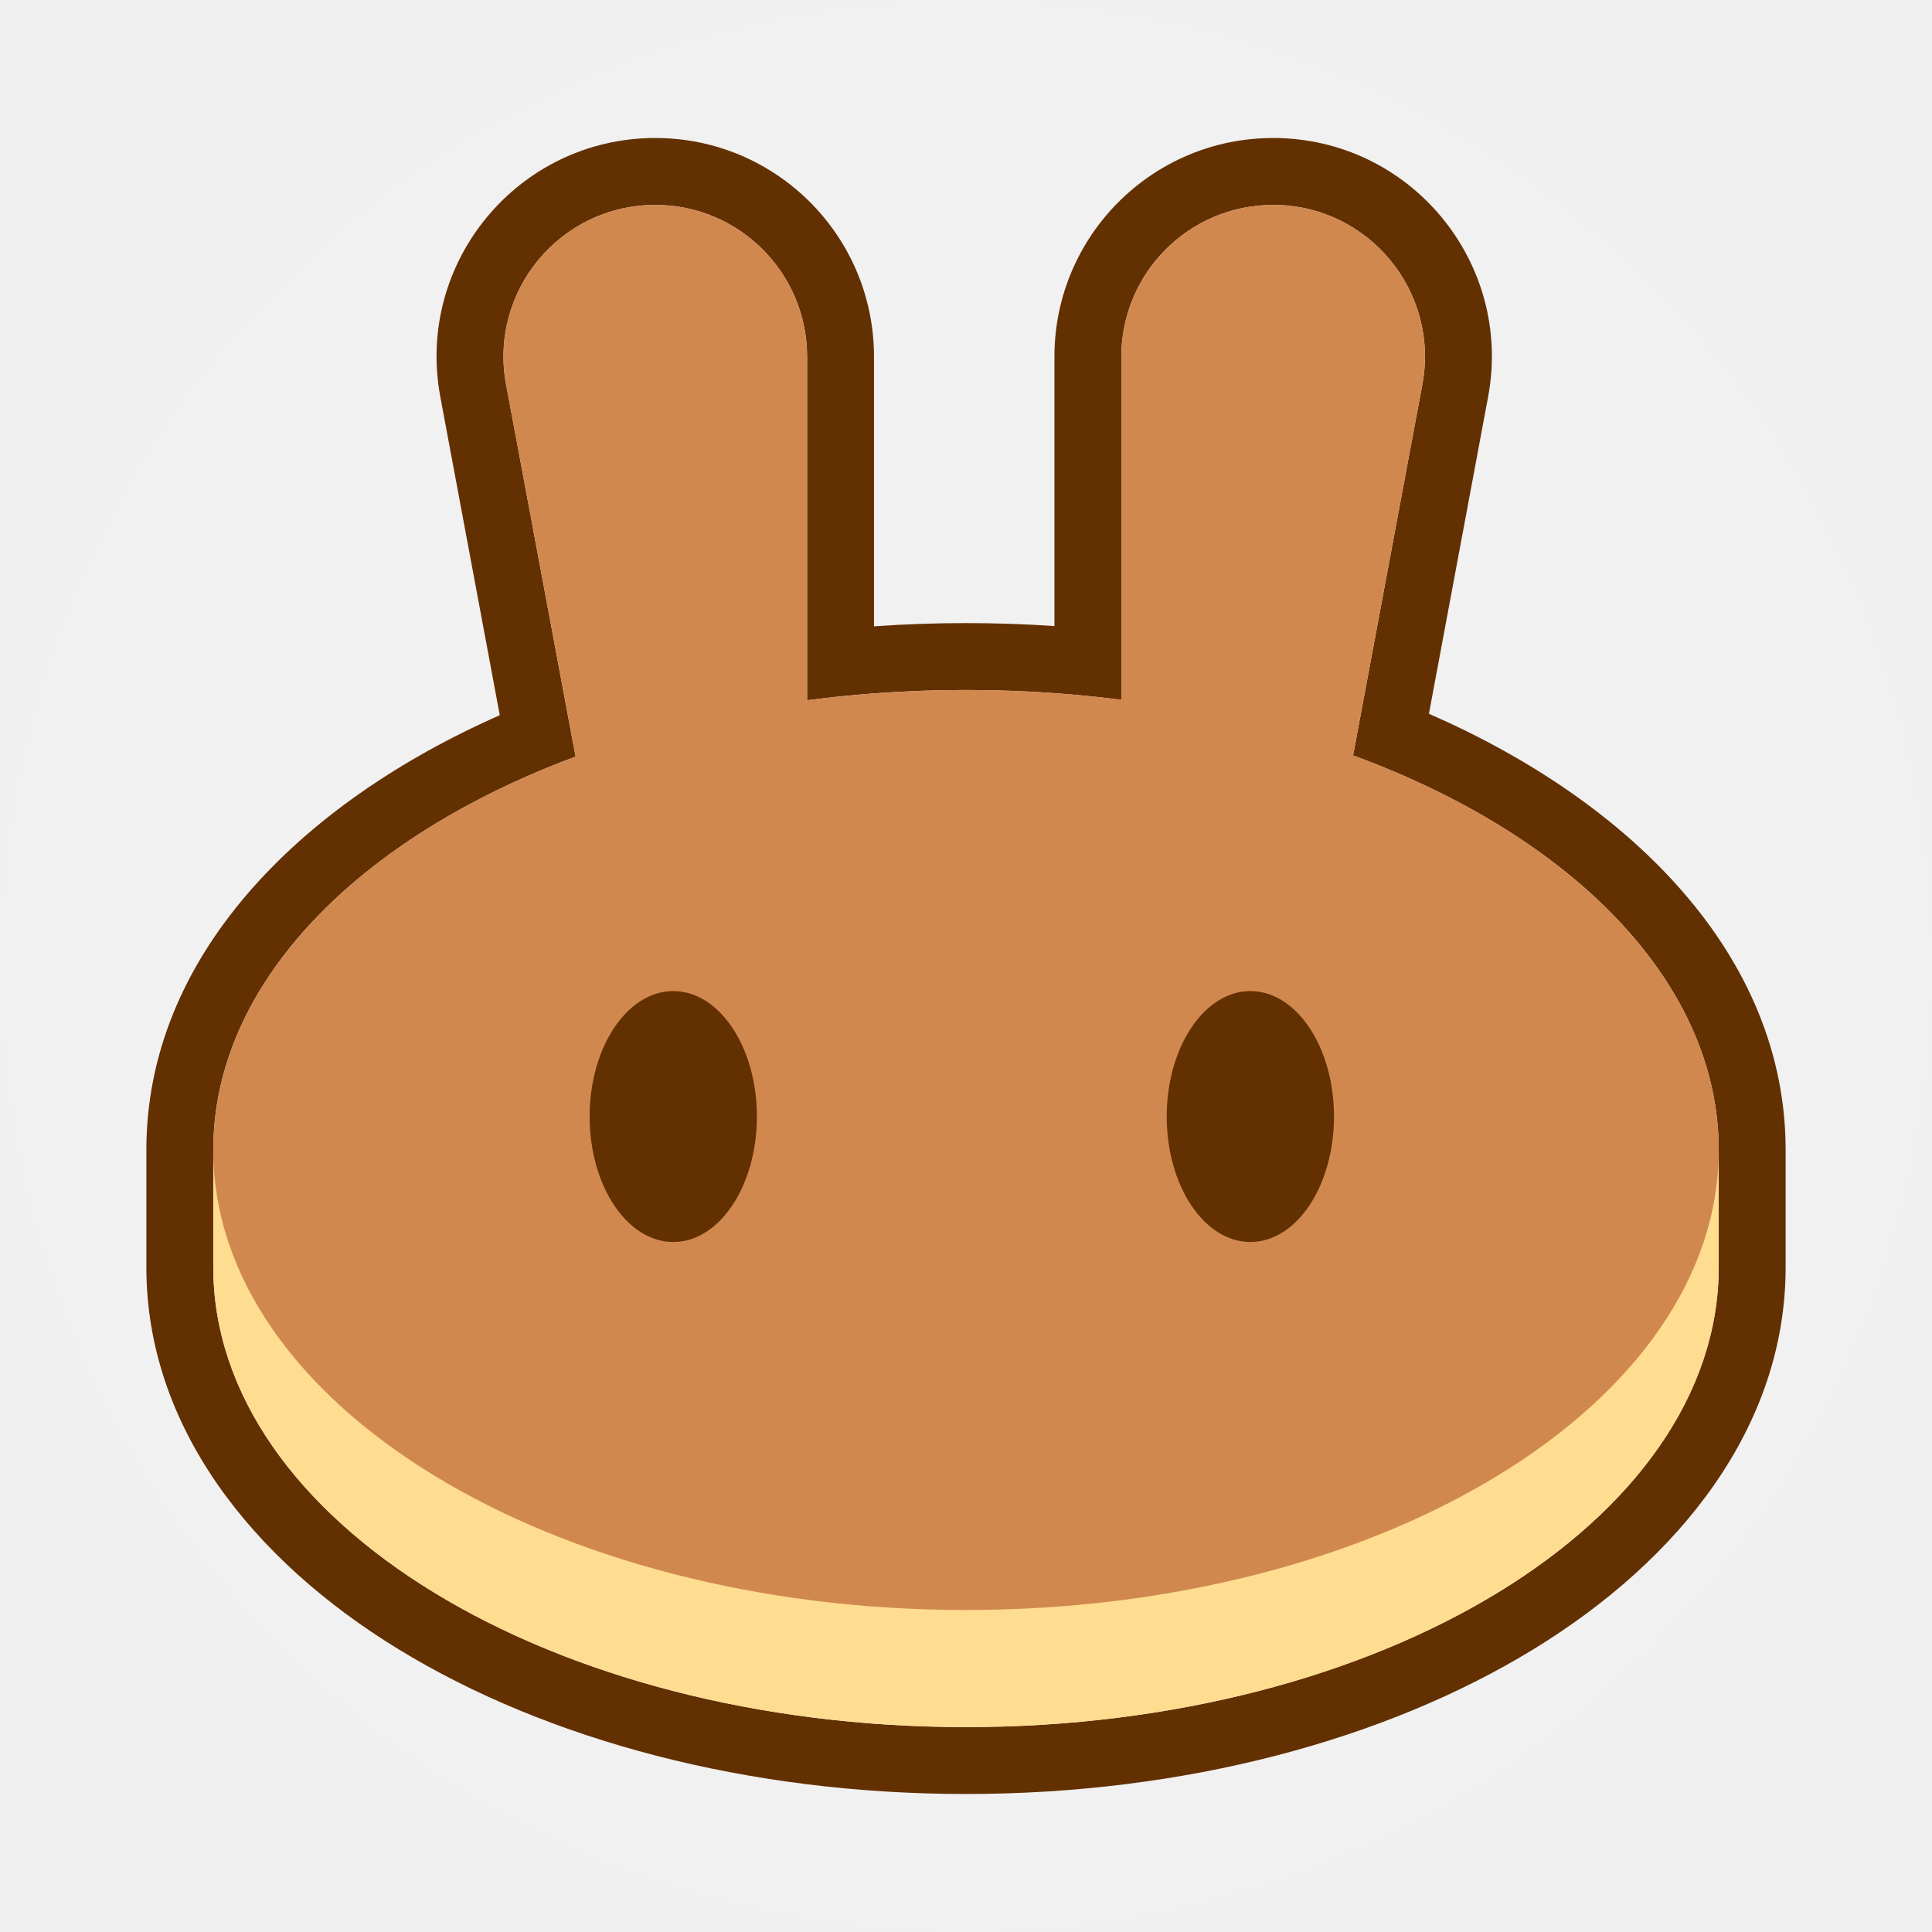
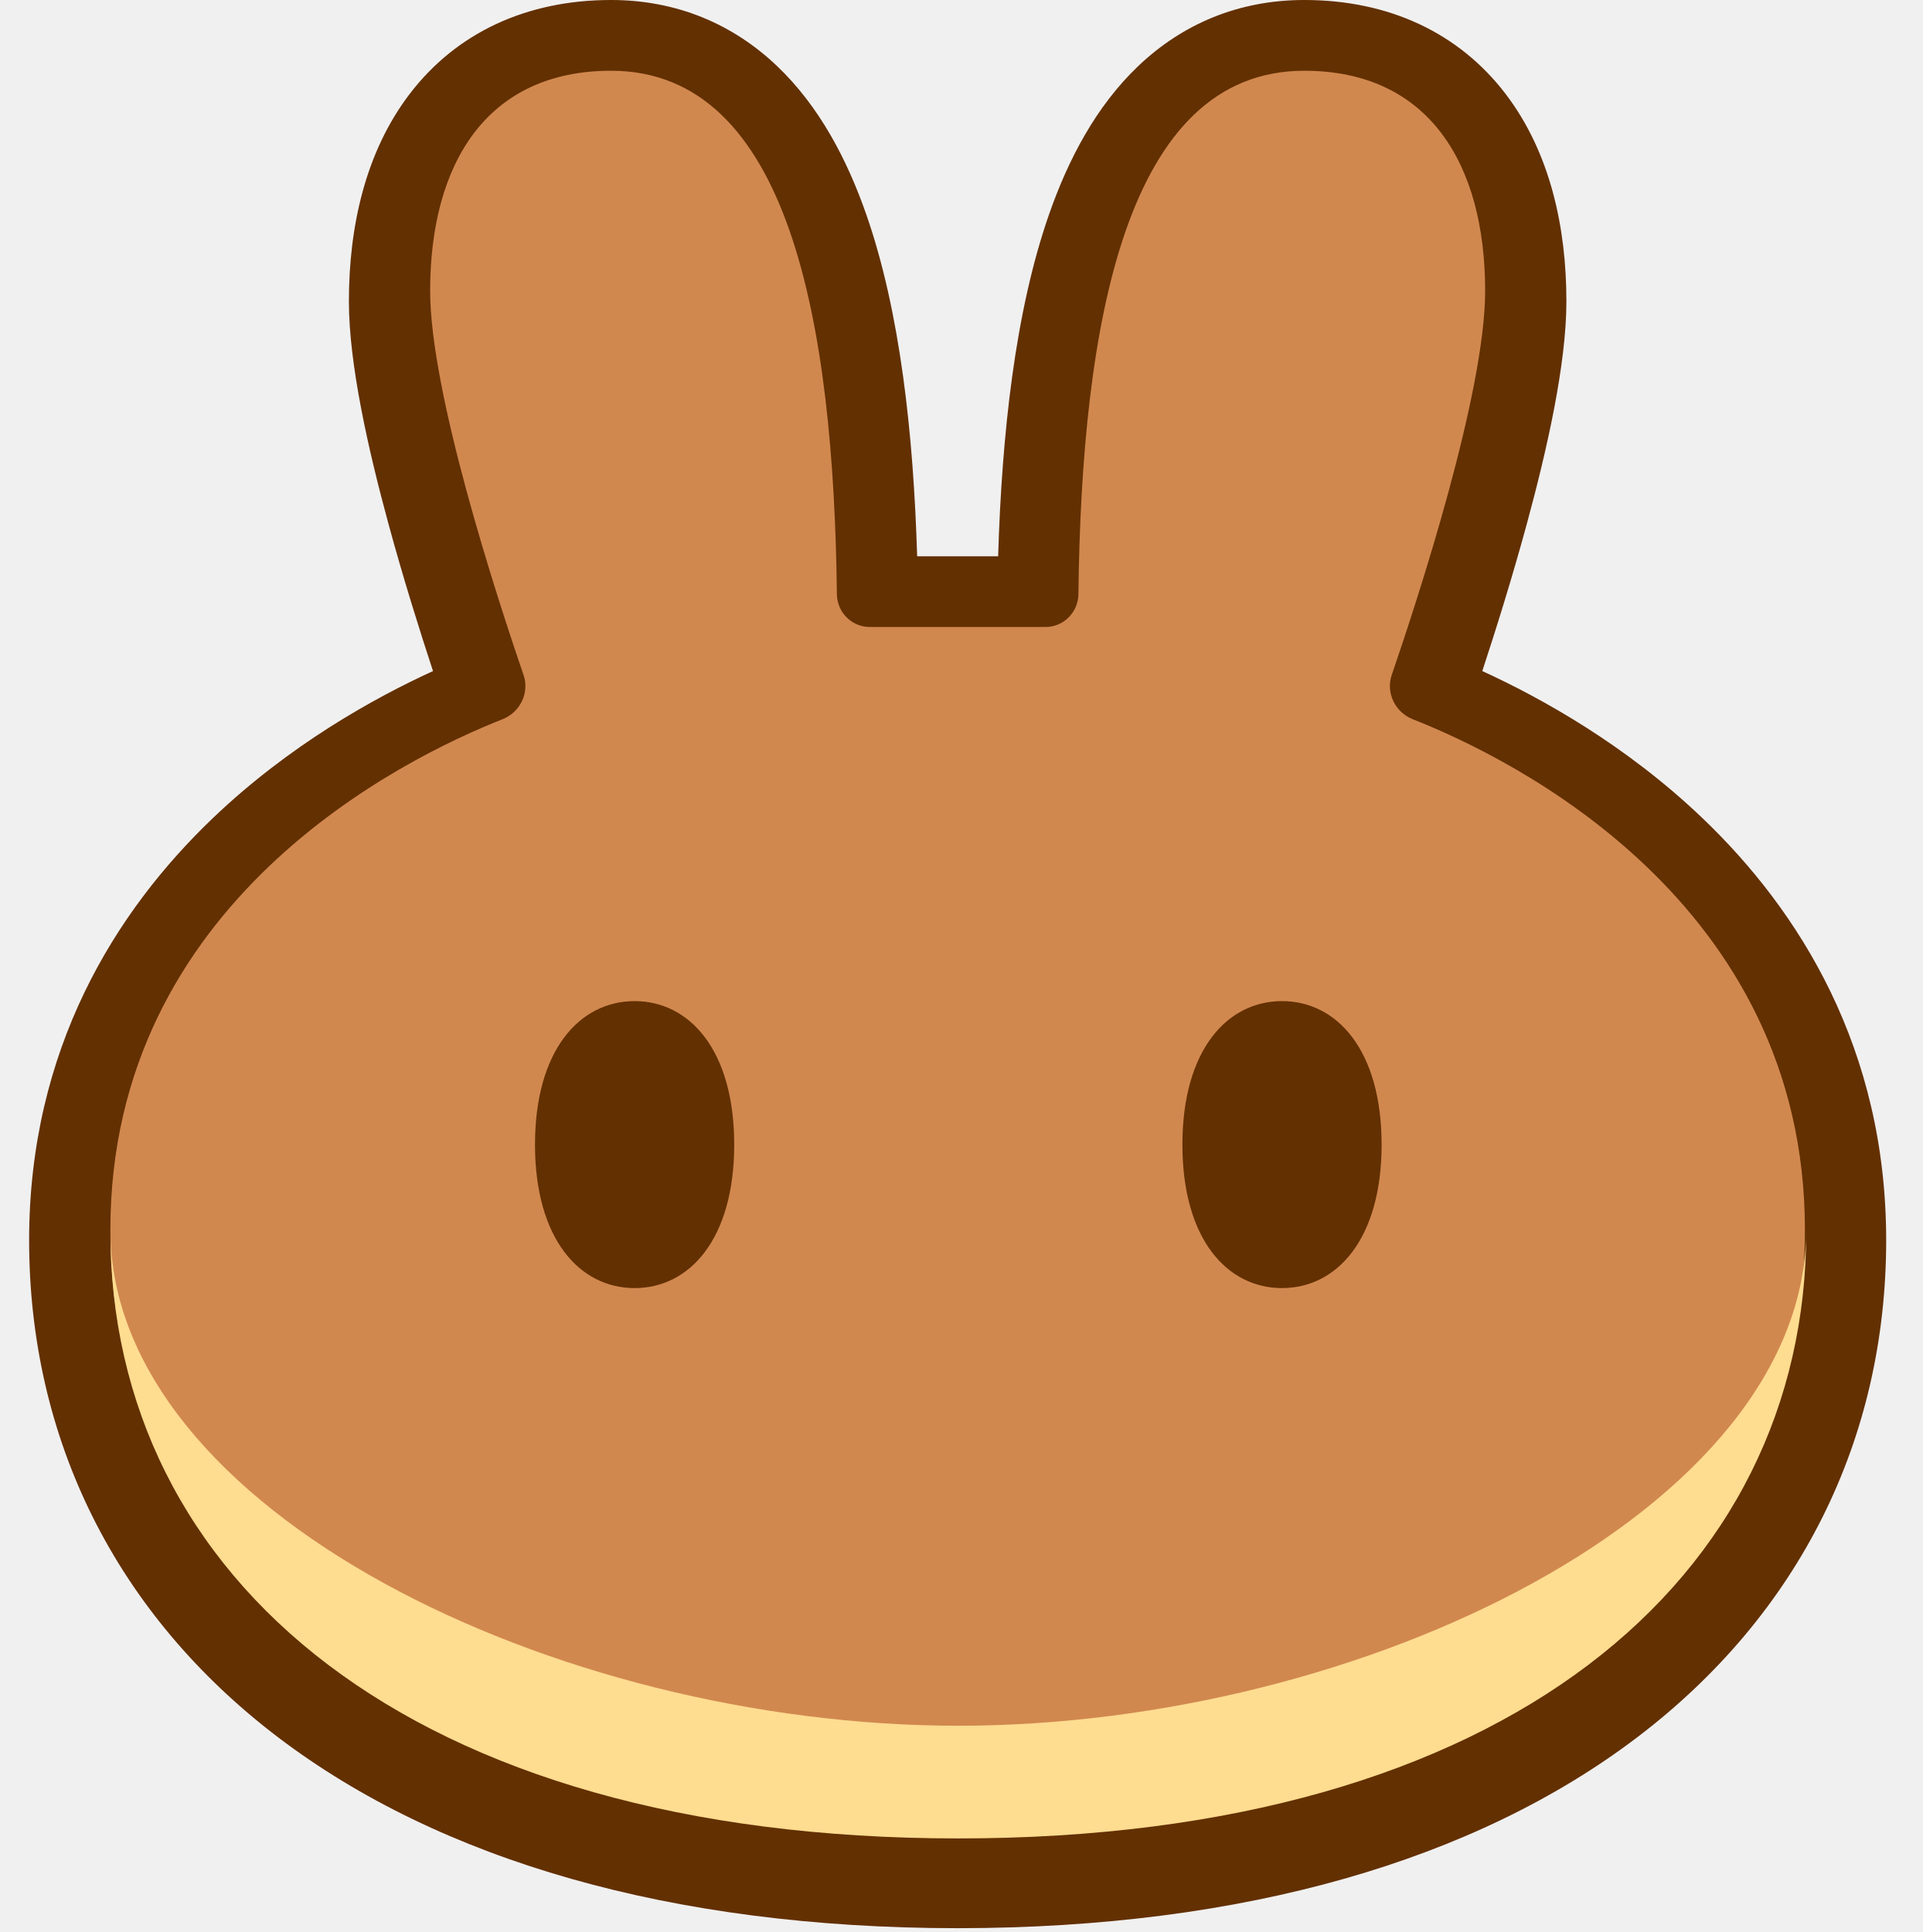
- <svg xmlns="http://www.w3.org/2000/svg" width="84" height="84" viewBox="0 0 84 84" fill="none">
-   <circle cx="42" cy="42" r="42" fill="white" fill-opacity="0.1" />
-   <g transform="translate(6 6) scale(0.363636)">
-     <path fill-rule="evenodd" clip-rule="evenodd" d="M36.147 30.949C33.143 14.862 45.487 0 61.852 0C76.293 0 88 11.707 88 26.148V58.386C91.612 58.131 95.283 58 99 58C102.571 58 106.099 58.121 109.574 58.356V26.148C109.574 11.707 121.281 0 135.723 0C152.088 0 164.431 14.862 161.427 30.949L154.351 68.842C178.636 79.445 197 97.86 197 121V135C197 154.029 184.411 169.962 166.811 180.717C149.074 191.556 125.08 198 99 198C72.921 198 48.926 191.556 31.189 180.717C13.589 169.962 1 154.029 1 135V121C1 97.982 19.175 79.638 43.256 69.014L36.147 30.949ZM145.283 73.82L153.563 29.48C155.648 18.315 147.081 8 135.723 8C125.7 8 117.574 16.125 117.574 26.148V67.173C114.948 66.836 112.279 66.569 109.574 66.376C106.106 66.127 102.577 66 99 66C95.276 66 91.605 66.138 88 66.407C85.294 66.608 82.626 66.883 80 67.228V26.148C80 16.125 71.875 8 61.852 8C50.493 8 41.926 18.315 44.011 29.48L52.319 73.967C26.348 83.615 9 101.069 9 121V135C9 165.376 49.294 190 99 190C148.706 190 189 165.376 189 135V121C189 100.967 171.475 83.436 145.283 73.82Z" fill="#633001" />
-     <path d="M189 135C189 165.376 148.706 190 99 190C49.294 190 9 165.376 9 135V121H189V135Z" fill="#FEDC90" />
-     <path fill-rule="evenodd" clip-rule="evenodd" d="M44.011 29.48C41.926 18.315 50.493 8 61.852 8C71.875 8 80 16.125 80 26.148V67.228C86.125 66.424 92.482 66 99 66C105.367 66 111.581 66.404 117.574 67.173V26.148C117.574 16.125 125.7 8 135.723 8C147.081 8 155.648 18.315 153.563 29.48L145.283 73.82C171.475 83.436 189 100.967 189 121C189 151.376 148.706 176 99 176C49.294 176 9 151.376 9 121C9 101.069 26.348 83.615 52.319 73.967L44.011 29.48Z" fill="#D1884F" />
-     <path d="M74 117C74 125.284 69.523 132 64 132C58.477 132 54 125.284 54 117C54 108.716 58.477 102 64 102C69.523 102 74 108.716 74 117Z" fill="#633001" />
-     <path d="M143 117C143 125.284 138.523 132 133 132C127.477 132 123 125.284 123 117C123 108.716 127.477 102 133 102C138.523 102 143 108.716 143 117Z" fill="#633001" />
-   </g>
+ <svg xmlns="http://www.w3.org/2000/svg" width="198" height="199" viewBox="0 0 198 199" fill="none">
+   <path fill-rule="evenodd" clip-rule="evenodd" d="M98.552 198.607C69.061 198.585 45.306 191.58 28.708 178.998C11.911 166.265 3 148.195 3 127.748C3 108.047 11.891 93.841 21.952 84.239C29.836 76.713 38.536 71.894 44.594 69.121C43.224 64.959 41.515 59.511 39.986 53.883C37.94 46.353 35.932 37.517 35.932 31.043C35.932 23.38 37.62 15.683 42.171 9.703C46.98 3.385 54.218 0 62.926 0C69.732 0 75.51 2.499 80.034 6.81C84.358 10.931 87.236 16.403 89.223 22.108C92.714 32.133 94.074 44.726 94.455 57.294H102.796C103.178 44.726 104.537 32.133 108.029 22.108C110.016 16.403 112.894 10.931 117.218 6.81C121.741 2.499 127.519 0 134.325 0C143.033 0 150.272 3.385 155.08 9.703C159.631 15.683 161.319 23.38 161.319 31.043C161.319 37.517 159.312 46.353 157.265 53.883C155.736 59.511 154.027 64.959 152.657 69.121C158.715 71.894 167.416 76.713 175.3 84.239C185.36 93.841 194.252 108.047 194.252 127.748C194.252 148.195 185.341 166.265 168.544 178.998C151.945 191.58 128.19 198.585 98.7 198.607H98.552Z" fill="#633001" />
+   <path d="M62.926 7.288C50.172 7.288 44.3 16.804 44.3 29.963C44.3 40.423 51.122 61.371 53.921 69.526C54.551 71.361 53.562 73.37 51.757 74.081C41.535 78.112 11.368 92.87 11.368 126.669C11.368 162.272 42.025 189.117 98.558 189.16C98.581 189.16 98.603 189.159 98.626 189.159C98.648 189.159 98.671 189.16 98.693 189.16C155.227 189.117 185.883 162.272 185.883 126.669C185.883 92.87 155.716 78.112 145.494 74.081C143.69 73.37 142.7 71.361 143.33 69.526C146.129 61.371 152.951 40.423 152.951 29.963C152.951 16.804 147.08 7.288 134.325 7.288C115.965 7.288 111.389 33.295 111.062 61.208C111.04 63.071 109.534 64.583 107.67 64.583H89.581C87.717 64.583 86.211 63.071 86.189 61.208C85.863 33.295 81.286 7.288 62.926 7.288Z" fill="#D1884F" />
+   <path d="M98.693 177.755C57.155 177.755 11.44 155.52 11.368 126.737C11.368 126.781 11.368 126.826 11.368 126.871C11.368 162.503 42.073 189.362 98.693 189.362C155.313 189.362 186.018 162.503 186.018 126.871C186.018 126.826 186.018 126.781 186.018 126.737C185.946 155.52 140.231 177.755 98.693 177.755Z" fill="#FEDC90" />
+   <path d="M75.614 117.896C75.614 127.614 71.021 132.675 65.356 132.675C59.691 132.675 55.098 127.614 55.098 117.896C55.098 108.178 59.691 103.117 65.356 103.117C71.021 103.117 75.614 108.178 75.614 117.896Z" fill="#633001" />
+   <path d="M142.288 117.896C142.288 127.614 137.696 132.675 132.031 132.675C126.365 132.675 121.773 127.614 121.773 117.896C121.773 108.178 126.365 103.117 132.031 103.117C137.696 103.117 142.288 108.178 142.288 117.896Z" fill="#633001" />
</svg>
